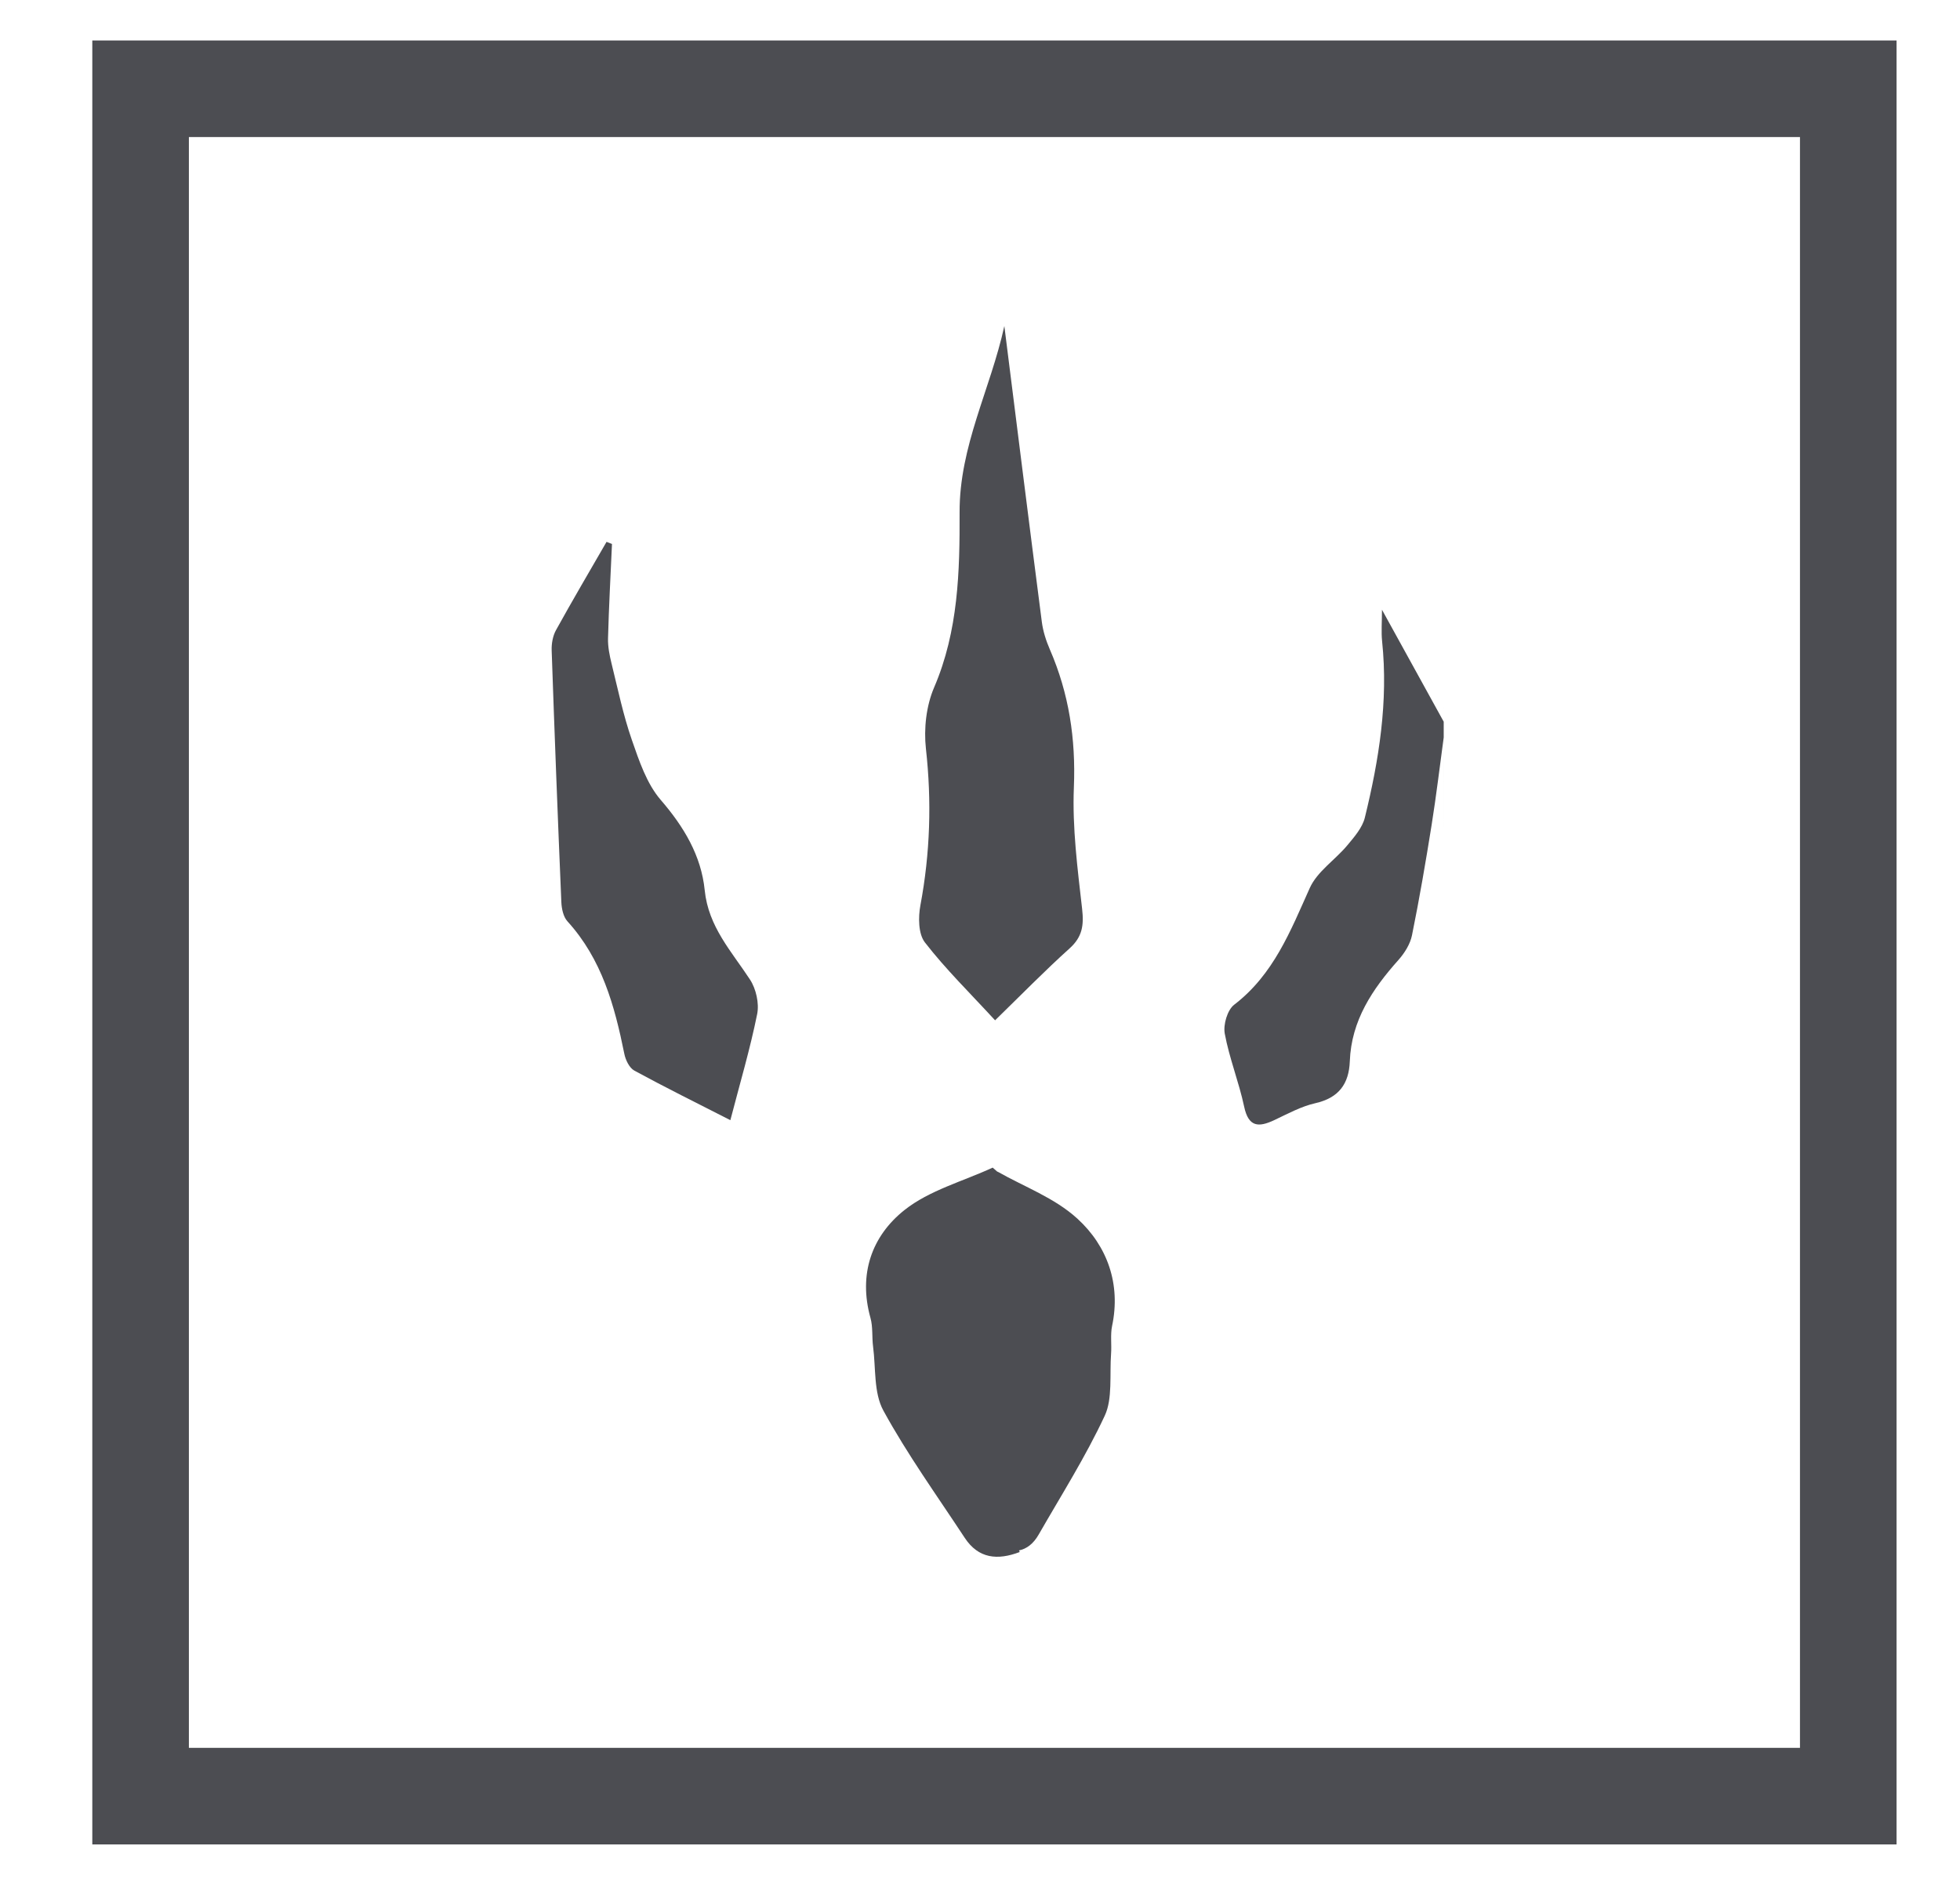
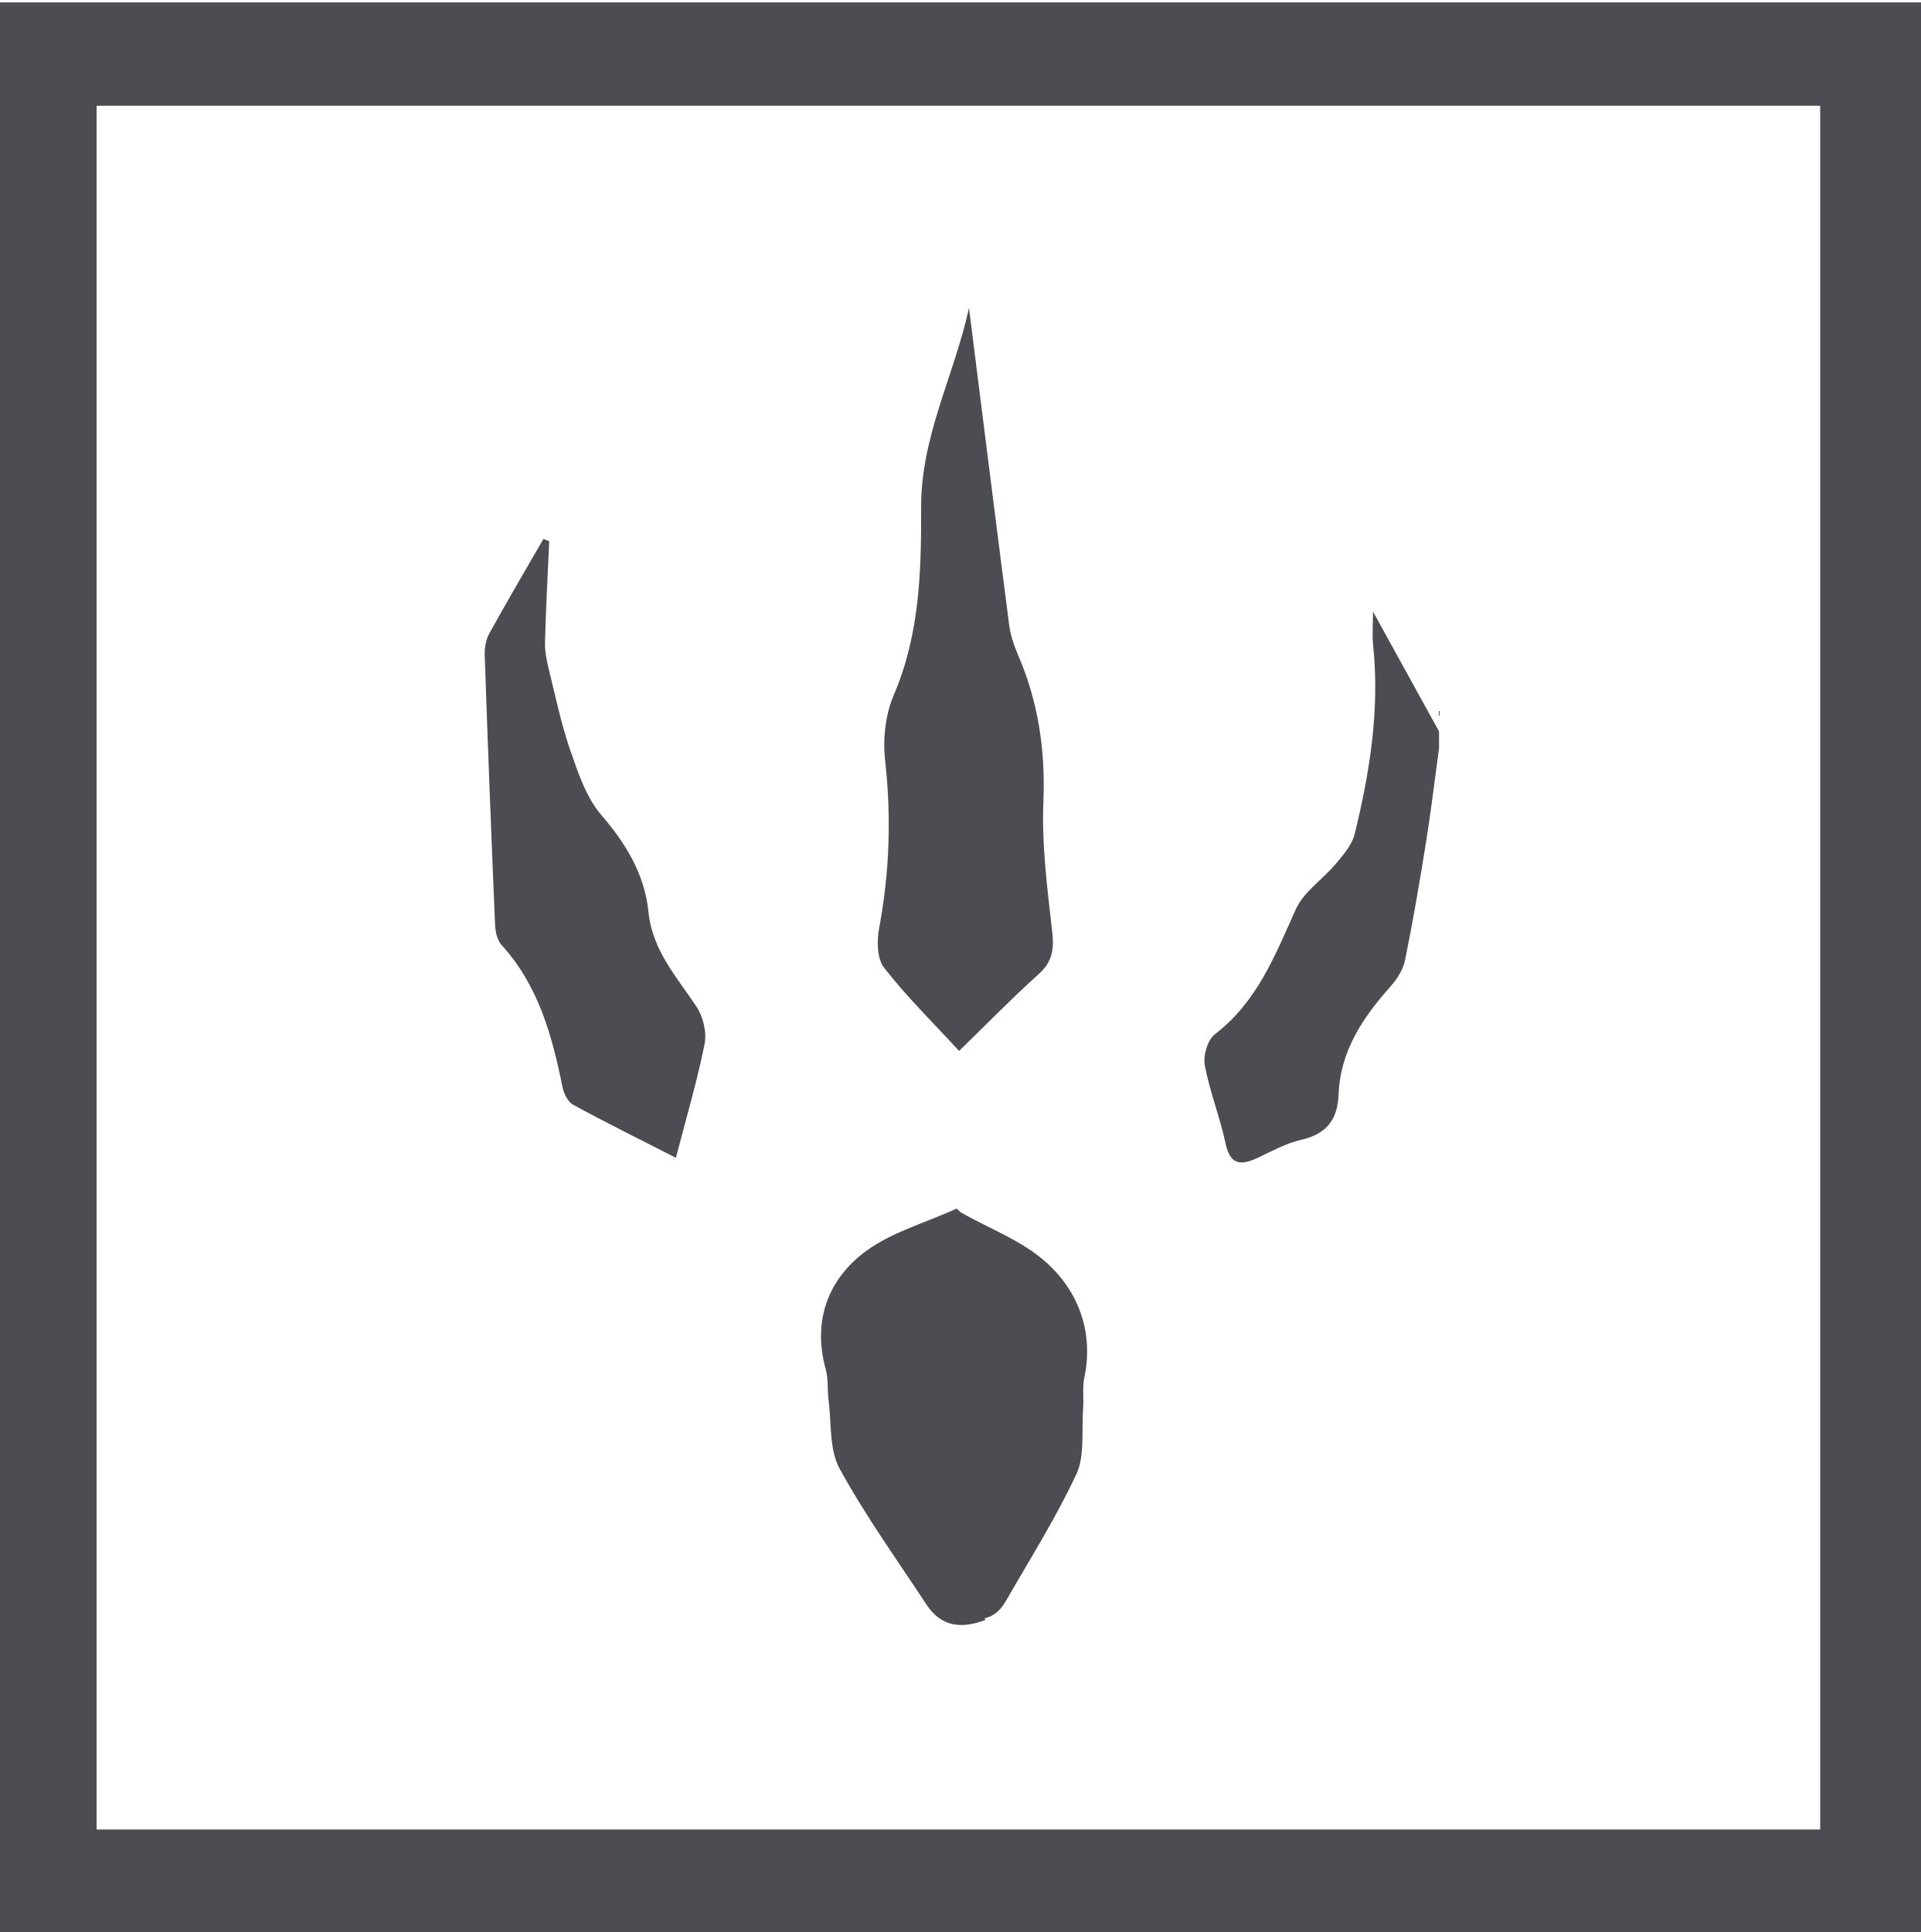
- <svg xmlns="http://www.w3.org/2000/svg" version="1.1" id="Layer_1" x="0px" y="0px" width="243.5px" height="236.5px" viewBox="0 0 243.5 236.5" enable-background="new 0 0 243.5 236.5" xml:space="preserve">
-   <rect x="17.467" y="11.029" fill="none" stroke="#4C4D52" stroke-width="12" stroke-miterlimit="10" width="212.152" height="212.152" />
+ <svg xmlns="http://www.w3.org/2000/svg" version="1.1" id="Layer_1" x="0px" y="0px" width="223px" height="224.333px" viewBox="12.25 4.75 223 224.333" enable-background="new 12.25 4.75 223 224.333" xml:space="preserve">
+   <rect x="17.467" y="11.029" fill="none" stroke="#4C4D52" stroke-width="12" stroke-miterlimit="10" width="212.152" height="212.153" />
  <g>
-     <path fill="#4C4D52" d="M114.906,117.104c2.573,3.32,5.602,6.287,8.717,9.676c3.199-3.111,6.137-6.125,9.259-8.937   c1.582-1.424,1.786-2.865,1.556-4.893c-0.569-5.021-1.231-10.102-1.025-15.125c0.247-6.014-0.61-11.653-2.988-17.133   c-0.47-1.082-0.843-2.255-0.994-3.421c-1.568-12.13-3.083-24.269-4.657-36.761c-1.738,7.912-5.591,14.898-5.559,23.157   c0.027,7.302-0.15,14.741-3.167,21.758c-0.979,2.279-1.293,5.125-1.016,7.612c0.729,6.546,0.526,12.977-0.684,19.44   C114.068,113.967,114.079,116.037,114.906,117.104z" />
-     <path fill="#4C4D52" d="M75.354,67.329c-2.105,3.652-4.246,7.284-6.283,10.975c-0.396,0.721-0.563,1.673-0.535,2.509   c0.359,10.427,0.759,20.852,1.202,31.276c0.034,0.818,0.244,1.828,0.761,2.396c4.265,4.688,5.858,10.473,7.064,16.461   c0.152,0.76,0.621,1.742,1.238,2.08c3.872,2.109,7.828,4.064,11.936,6.162c1.192-4.59,2.455-8.846,3.329-13.18   c0.27-1.34-0.138-3.143-0.896-4.299c-2.292-3.5-5.161-6.547-5.62-11.09c-0.433-4.293-2.579-7.883-5.46-11.218   c-1.749-2.026-2.689-4.863-3.597-7.474c-1.065-3.068-1.729-6.278-2.508-9.442c-0.254-1.034-0.476-2.119-0.447-3.174   c0.104-3.908,0.318-7.813,0.491-11.72C75.805,67.504,75.579,67.417,75.354,67.329z" />
-     <path fill="#4C4D52" d="M179.359,89.678c-2.503-4.539-5.005-9.079-7.67-13.915c0,1.545-0.105,2.75,0.018,3.932   c0.776,7.449-0.384,14.716-2.146,21.9c-0.309,1.258-1.314,2.406-2.186,3.451c-1.512,1.811-3.735,3.246-4.655,5.293   c-2.402,5.346-4.489,10.744-9.387,14.5c-0.849,0.65-1.382,2.475-1.175,3.596c0.567,3.068,1.761,6.02,2.411,9.082   c0.541,2.541,1.79,2.584,3.738,1.666c1.667-0.785,3.334-1.703,5.104-2.104c2.917-0.658,4.177-2.4,4.283-5.217   c0.191-5.068,2.803-8.949,6.035-12.574c0.765-0.857,1.466-1.973,1.689-3.074c0.926-4.553,1.709-9.139,2.442-13.729   c0.576-3.603,1.004-7.23,1.497-10.847C179.359,124.58,179.359,72.245,179.359,89.678z" />
-     <path fill="#4C4D52" d="M133.839,151.416c-2.844-2.592-6.572-3.934-9.907-5.832c-0.006,0.006-0.011,0.012-0.017,0.016   c-0.196-0.172-0.393-0.344-0.59-0.516c-3.692,1.707-7.862,2.814-10.959,5.273c-4.076,3.236-5.738,7.984-4.223,13.404   c0.316,1.131,0.169,2.381,0.324,3.564c0.351,2.678,0.064,5.729,1.278,7.949c2.993,5.475,6.668,10.578,10.104,15.807   c1.717,2.613,4.097,2.812,6.841,1.766c-0.034-0.064-0.065-0.129-0.099-0.195c0.953-0.197,1.784-0.811,2.454-1.98   c2.8-4.885,5.816-9.633,8.214-14.785c0.973-2.09,0.584-5.082,0.774-7.674c0.085-1.145-0.102-2.373,0.127-3.455   C139.259,159.566,137.58,154.83,133.839,151.416z" />
+     <path fill="#4C4D52" d="M114.906,117.104c2.573,3.32,5.602,6.287,8.717,9.676c3.199-3.111,6.137-6.125,9.259-8.938   c1.582-1.424,1.786-2.865,1.556-4.893c-0.568-5.021-1.23-10.102-1.024-15.125c0.247-6.014-0.61-11.653-2.988-17.133   c-0.47-1.082-0.843-2.255-0.993-3.421c-1.568-12.13-3.084-24.269-4.658-36.761c-1.737,7.912-5.59,14.898-5.559,23.157   c0.027,7.302-0.15,14.741-3.167,21.758c-0.979,2.279-1.293,5.125-1.016,7.612c0.729,6.546,0.526,12.977-0.684,19.44   C114.068,113.967,114.079,116.037,114.906,117.104z" />
+     <path fill="#4C4D52" d="M75.354,67.329c-2.105,3.652-4.246,7.284-6.283,10.975c-0.396,0.721-0.563,1.673-0.535,2.509   c0.359,10.427,0.759,20.852,1.202,31.276c0.034,0.818,0.244,1.828,0.761,2.396c4.265,4.688,5.858,10.473,7.064,16.46   c0.152,0.761,0.621,1.742,1.238,2.08c3.872,2.109,7.828,4.064,11.936,6.162c1.192-4.59,2.455-8.846,3.329-13.18   c0.27-1.34-0.138-3.143-0.896-4.299c-2.292-3.5-5.161-6.547-5.62-11.09c-0.433-4.293-2.579-7.883-5.46-11.218   c-1.749-2.026-2.689-4.863-3.597-7.474c-1.065-3.068-1.729-6.278-2.508-9.442c-0.254-1.034-0.476-2.119-0.447-3.174   c0.104-3.908,0.318-7.813,0.491-11.72C75.805,67.504,75.579,67.417,75.354,67.329z" />
+     <path fill="#4C4D52" d="M179.359,89.678c-2.504-4.539-5.006-9.079-7.67-13.915c0,1.545-0.105,2.75,0.018,3.932   c0.775,7.449-0.384,14.716-2.146,21.9c-0.309,1.258-1.313,2.406-2.186,3.451c-1.512,1.811-3.734,3.246-4.654,5.293   c-2.402,5.346-4.49,10.744-9.388,14.5c-0.849,0.65-1.382,2.476-1.175,3.597c0.566,3.067,1.761,6.02,2.41,9.082   c0.541,2.541,1.791,2.584,3.738,1.666c1.668-0.785,3.334-1.703,5.104-2.104c2.917-0.658,4.177-2.399,4.282-5.218   c0.191-5.067,2.804-8.948,6.035-12.573c0.766-0.857,1.467-1.973,1.689-3.074c0.926-4.553,1.709-9.139,2.441-13.729   c0.576-3.603,1.005-7.23,1.498-10.847C179.359,124.58,179.359,72.245,179.359,89.678z" />
+     <path fill="#4C4D52" d="M133.839,151.416c-2.844-2.592-6.571-3.934-9.907-5.832c-0.006,0.006-0.011,0.012-0.017,0.016   c-0.196-0.172-0.394-0.344-0.59-0.516c-3.692,1.707-7.862,2.814-10.959,5.273c-4.076,3.235-5.738,7.983-4.223,13.403   c0.316,1.132,0.169,2.382,0.324,3.564c0.351,2.678,0.064,5.729,1.278,7.948c2.993,5.476,6.668,10.578,10.104,15.808   c1.717,2.612,4.096,2.812,6.84,1.767c-0.033-0.064-0.064-0.13-0.099-0.195c0.953-0.197,1.784-0.812,2.454-1.98   c2.801-4.885,5.816-9.633,8.214-14.785c0.974-2.09,0.584-5.082,0.774-7.674c0.085-1.145-0.102-2.373,0.127-3.455   C139.259,159.566,137.58,154.83,133.839,151.416z" />
  </g>
</svg>
